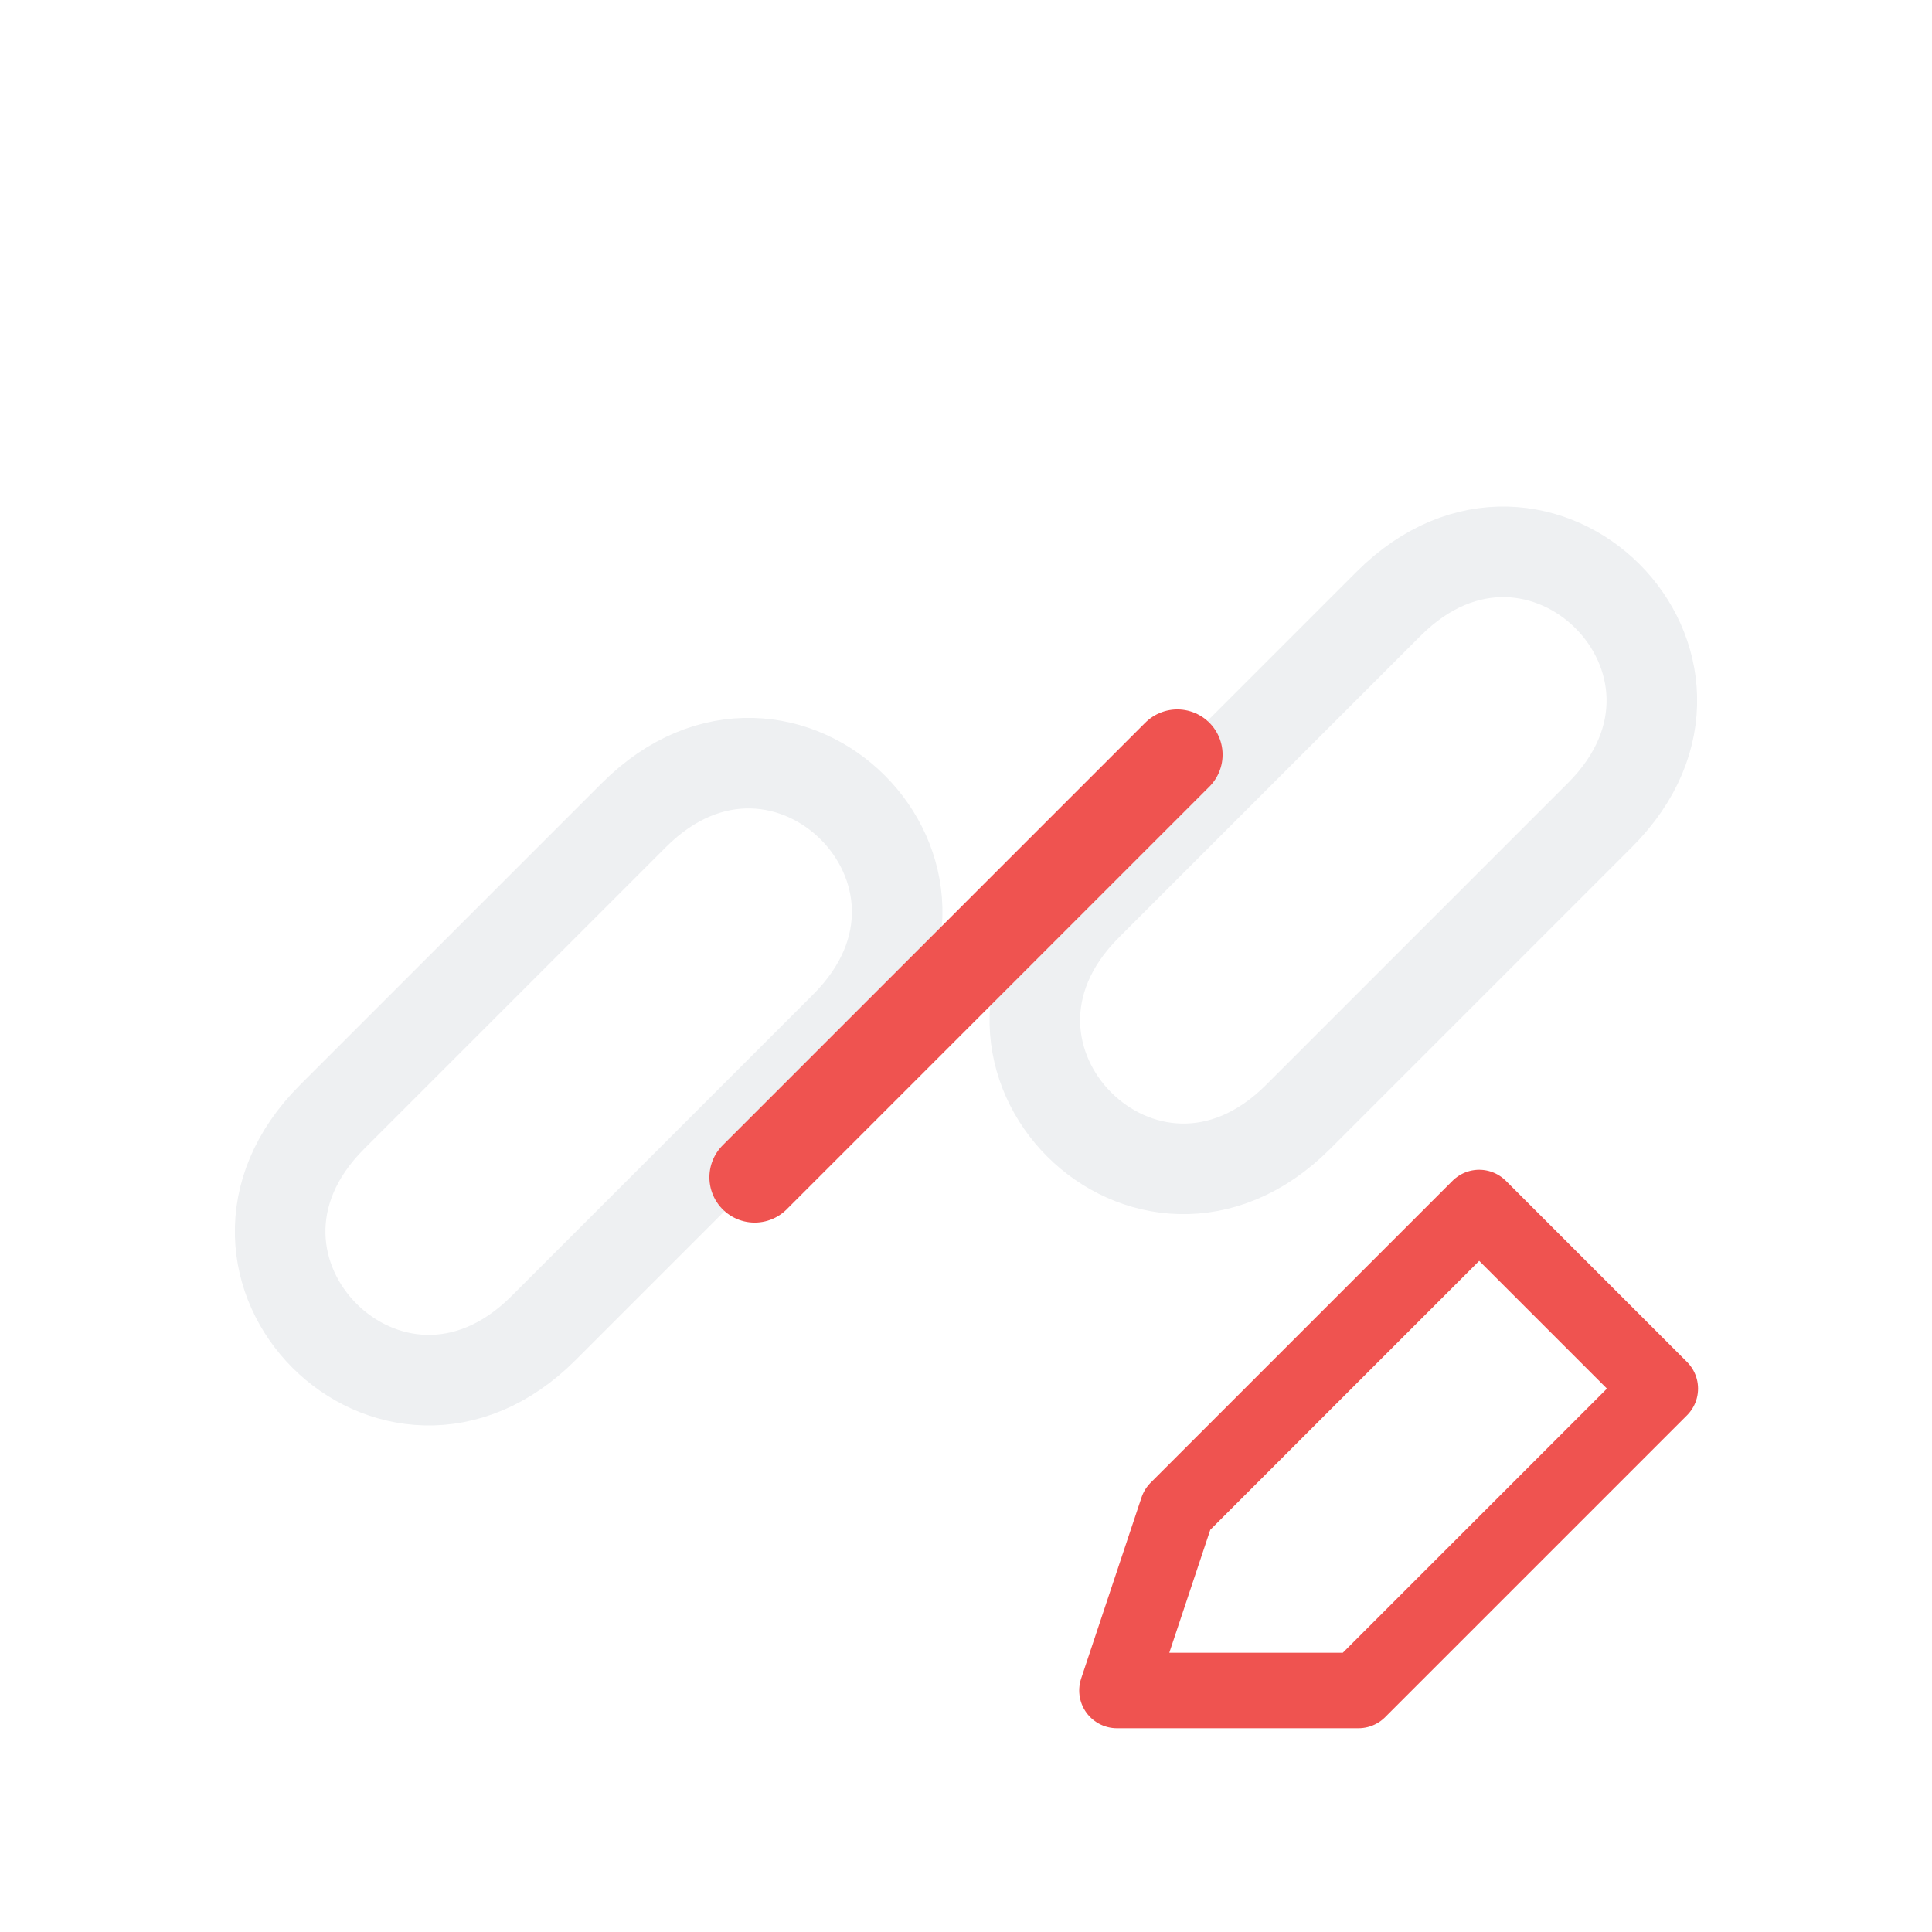
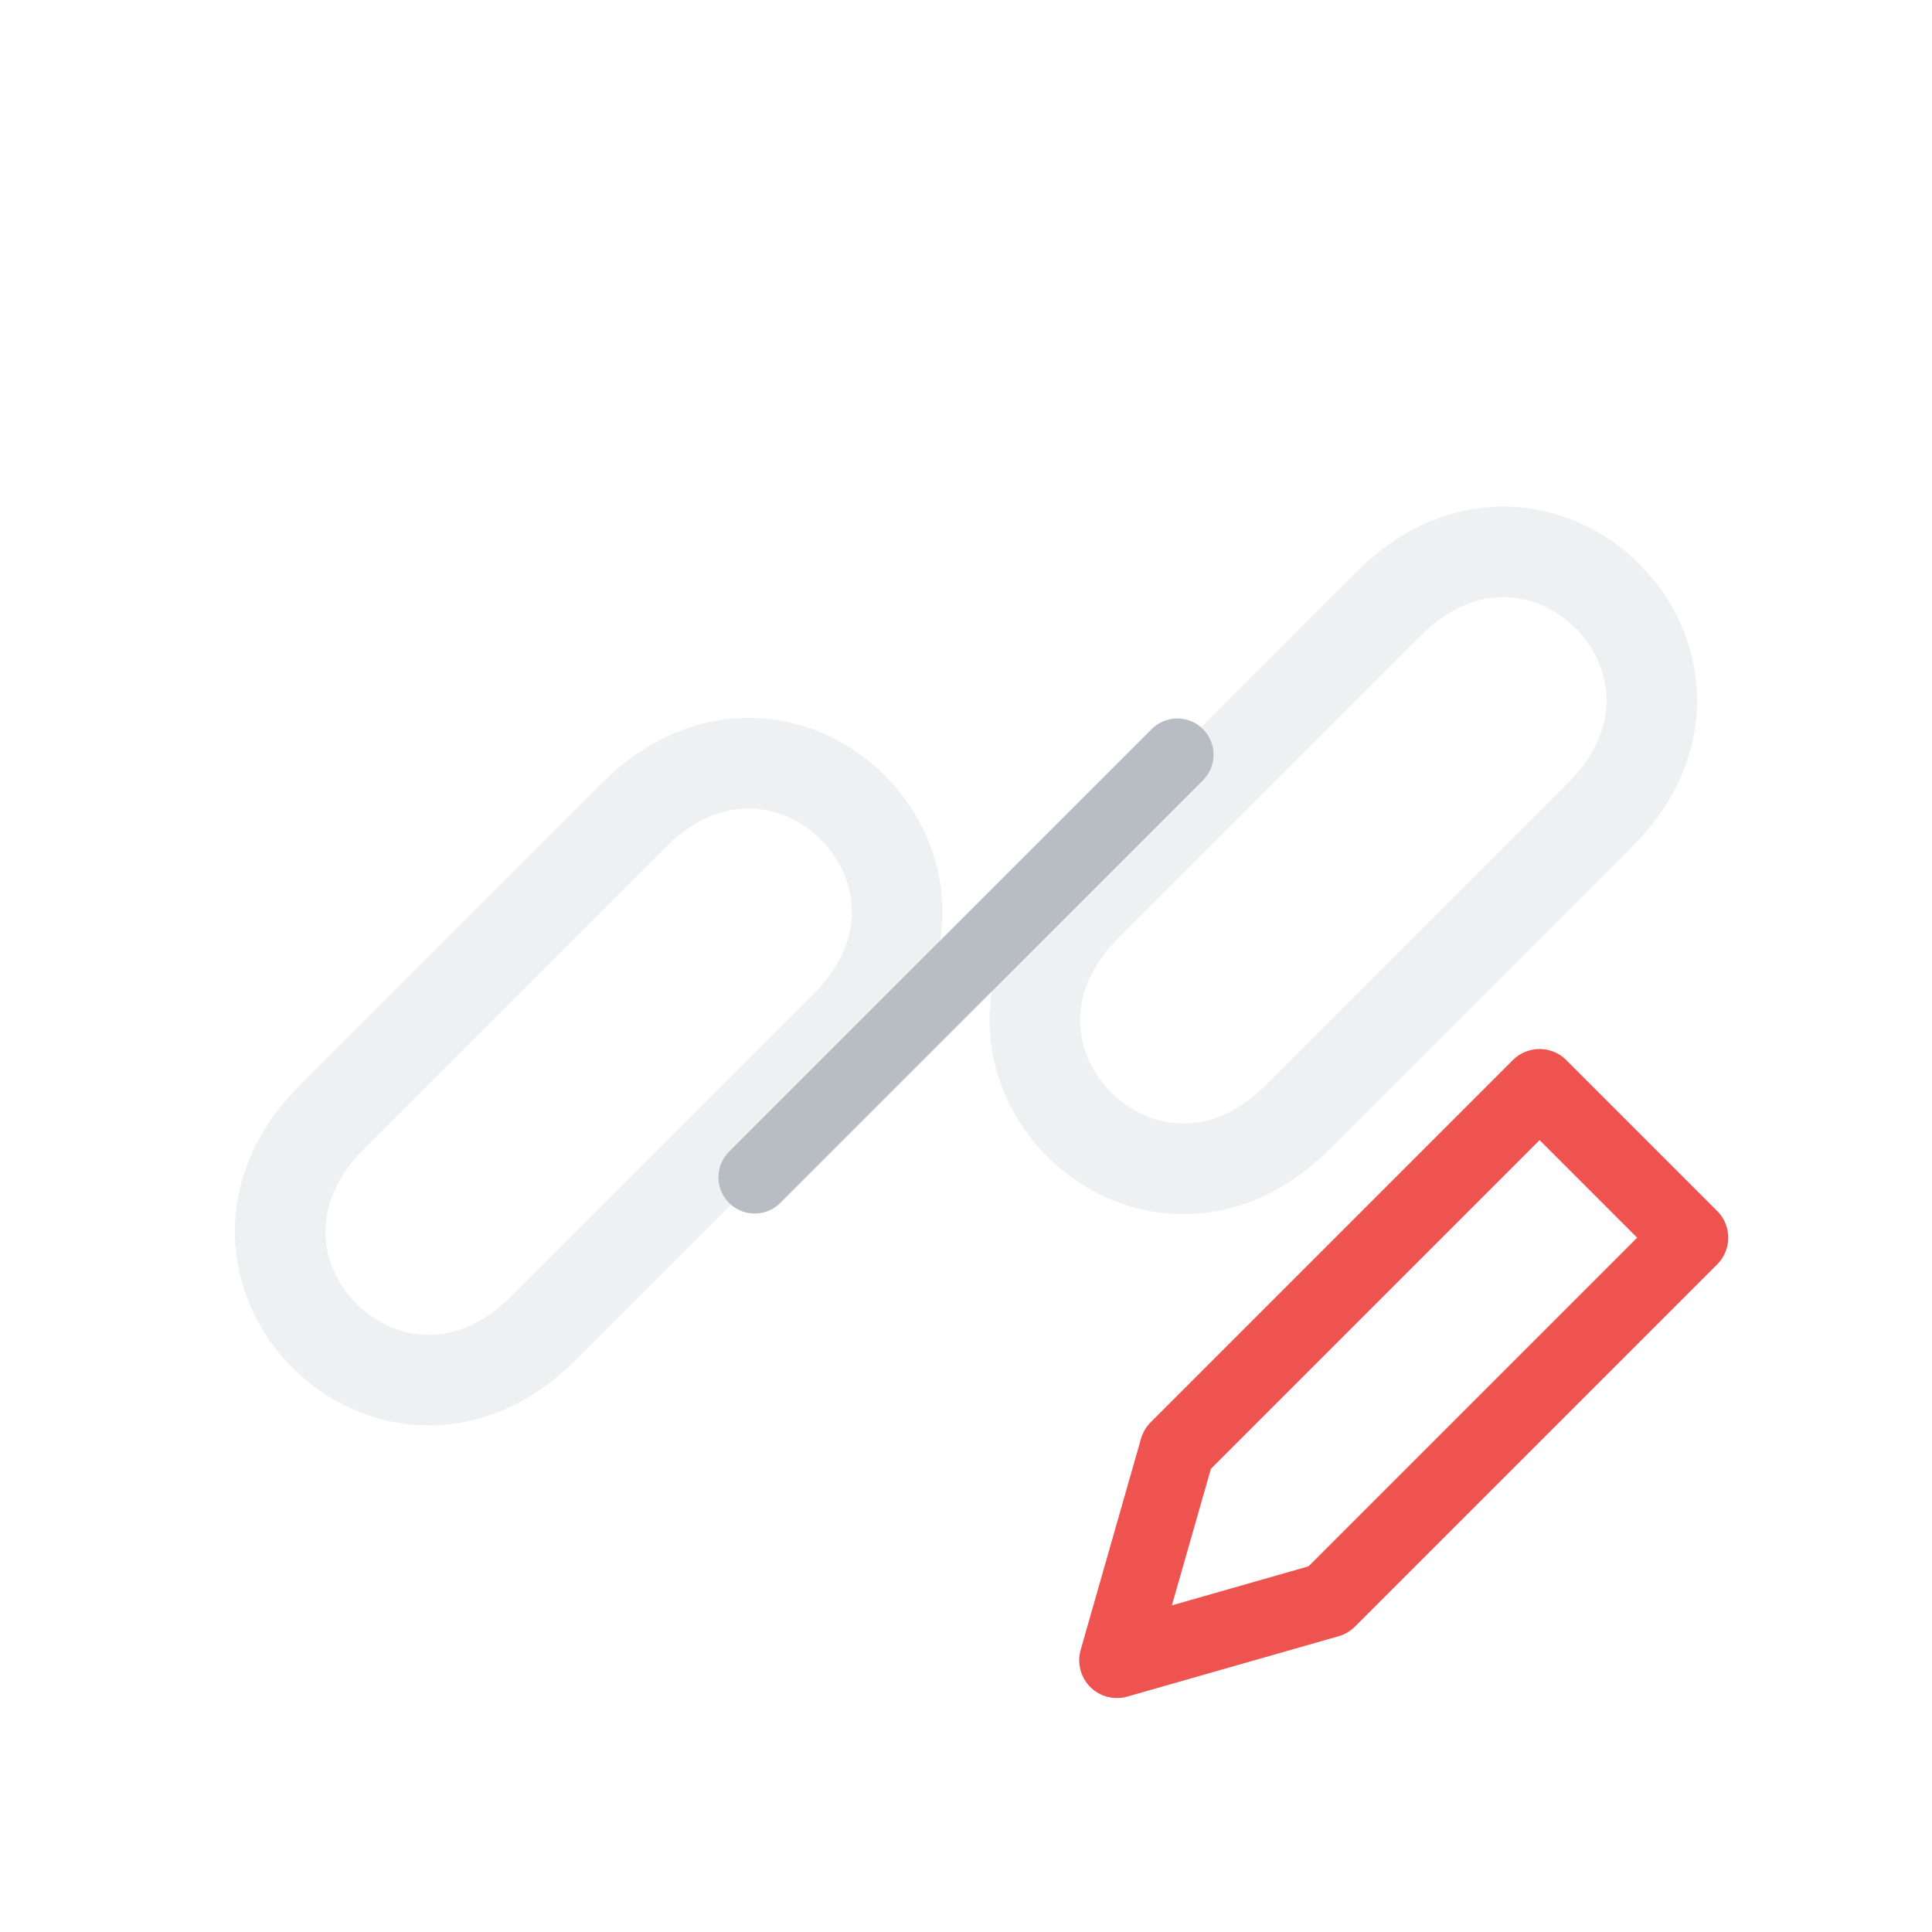
<svg xmlns="http://www.w3.org/2000/svg" width="64" height="64" viewBox="0 0 64 64">
  <g fill="none" stroke-linecap="round" stroke-linejoin="round">
-     <path d="M24 38L18 44C13 49 6 42 11 37L21 27C26 22 33 29 28 34L24 38" fill="none" stroke="#EEF0F2" stroke-width="3" />
-     <path d="M40 26L46 20C51 15 58 22 53 27L43 37C38 42 31 35 36 30L40 26" fill="none" stroke="#EEF0F2" stroke-width="3" />
-     <path d="M25 39L39 25" stroke="#EF5350" stroke-width="3" />
-     <path d="M39 50L49 40L55 46L45 56H37Z" fill="none" stroke="#EF5350" stroke-width="2.5" />
+     <path d="M24 38L18 44C13 49 6 42 11 37L21 27C26 22 33 29 28 34L24 38" stroke="#EEF0F2" stroke-width="3" />
+     <path d="M40 26L46 20C51 15 58 22 53 27L43 37C38 42 31 35 36 30L40 26" stroke="#EEF0F2" stroke-width="3" />
+     <path d="M25 39L39 25" stroke="#B8BDC3" stroke-width="2.4" />
+     <path d="M39 48L51 36L56 41L44 53L37 55Z" stroke="#EF5350" stroke-width="2.5" />
  </g>
</svg>
